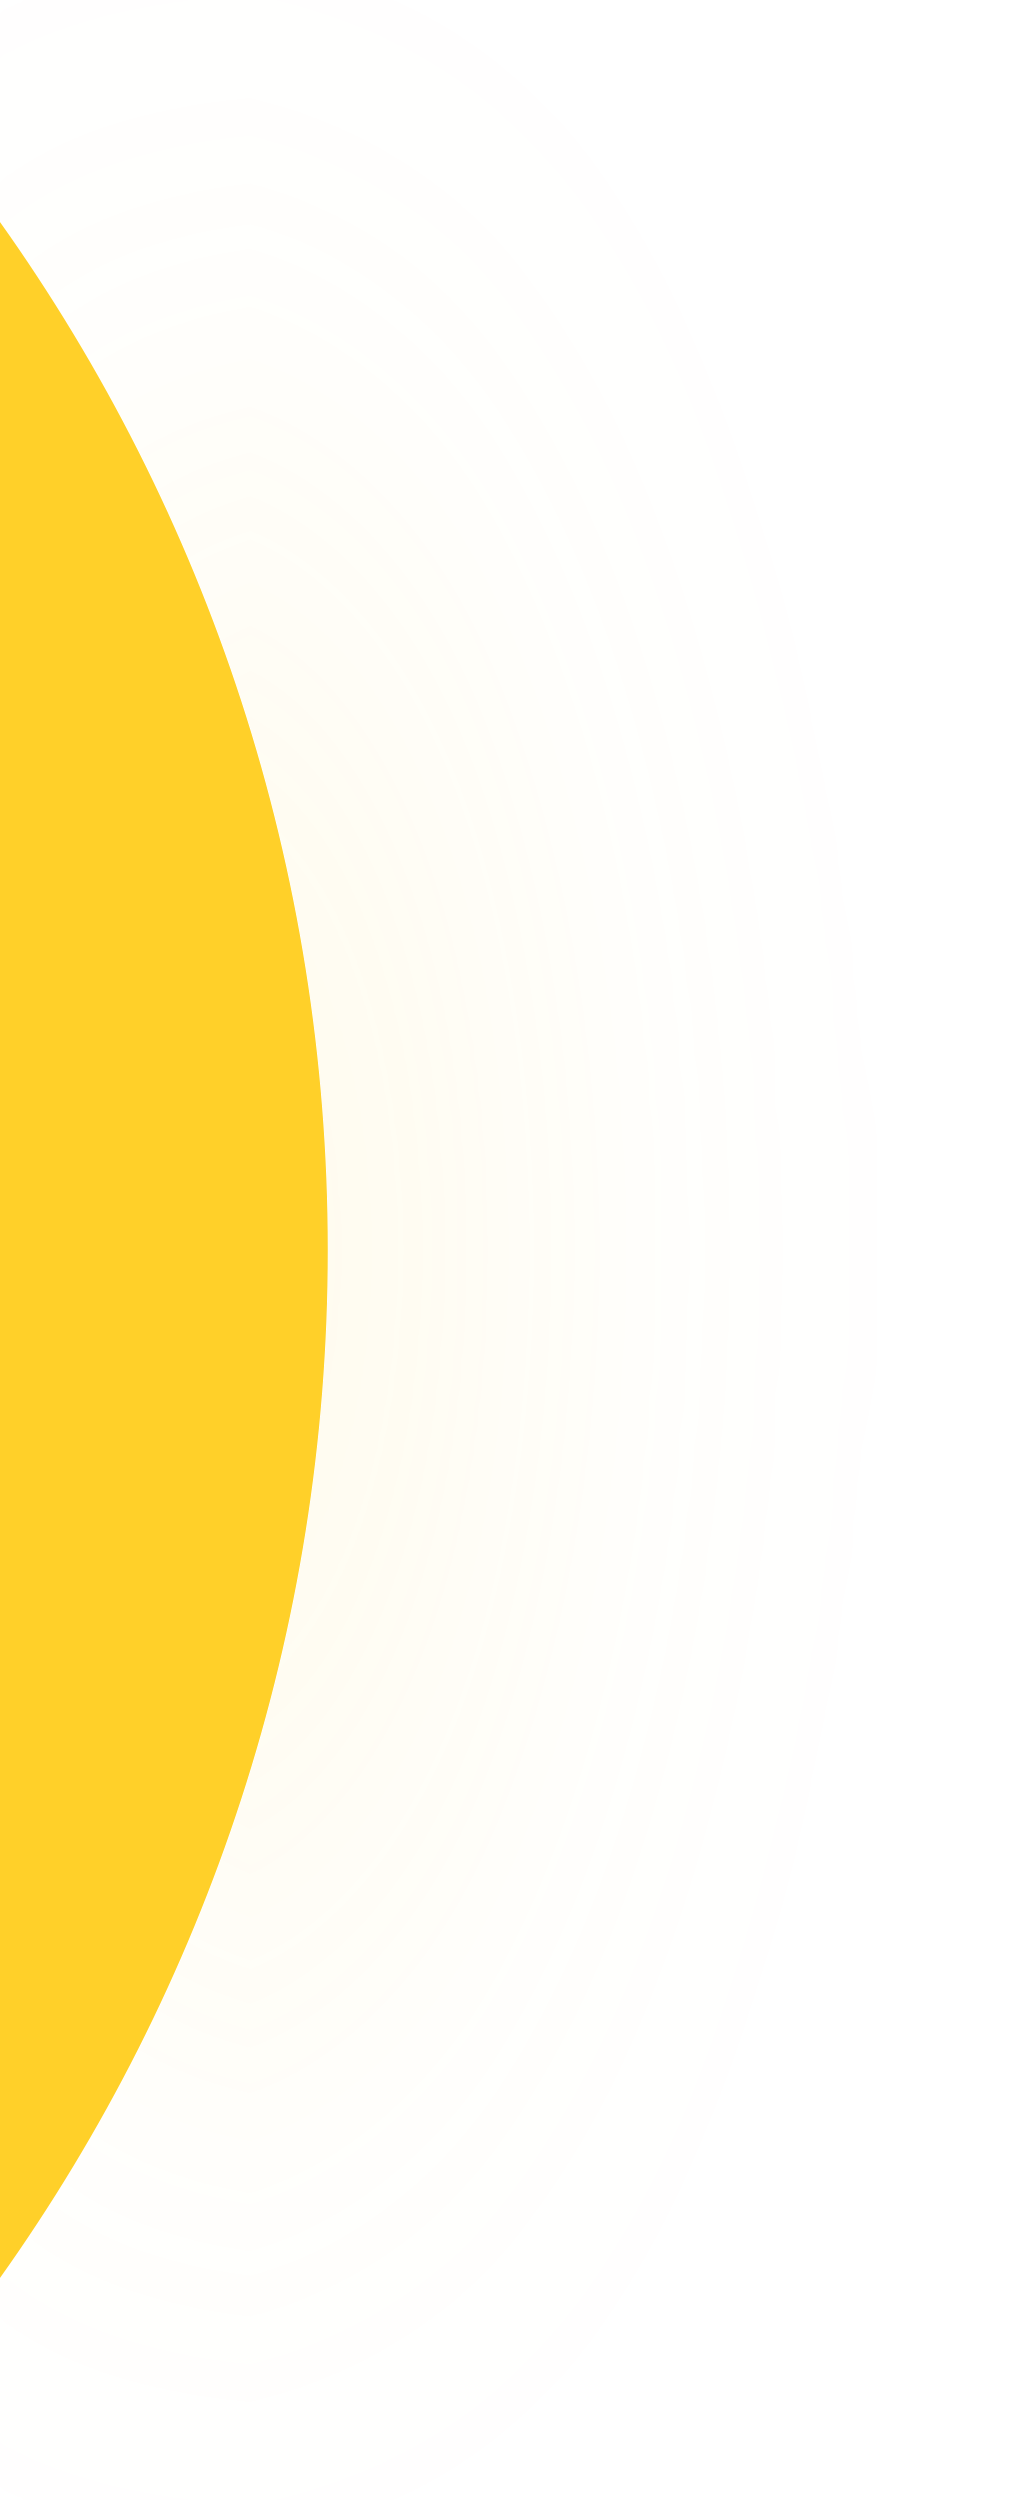
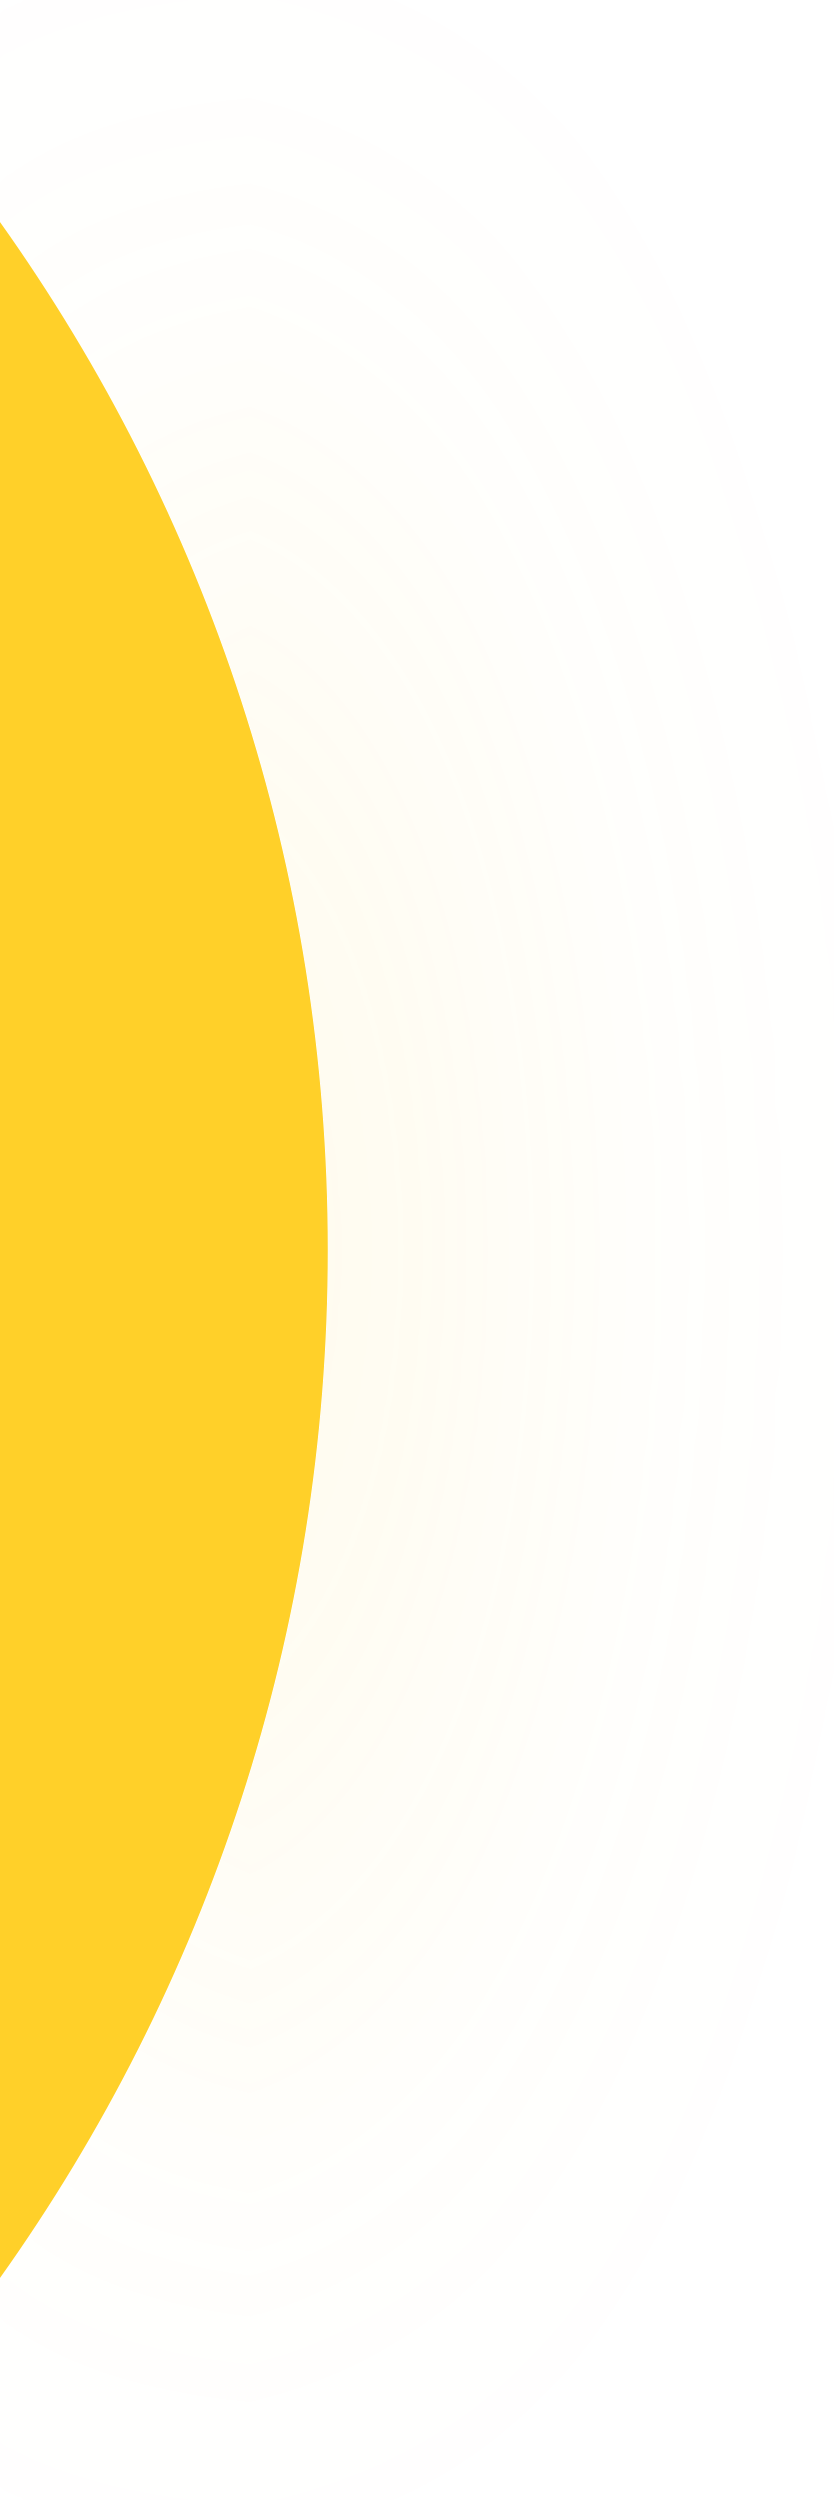
- <svg xmlns="http://www.w3.org/2000/svg" width="368" height="900" viewBox="0 0 368 900" fill="none">
+ <svg xmlns="http://www.w3.org/2000/svg" width="300" height="900" viewBox="0 0 300 900" fill="none">
  <g filter="url(#filter0_d_7_7)">
    <path fill-rule="evenodd" clip-rule="evenodd" d="M0 820.061C74.304 715.639 118 587.922 118 450C118 312.078 74.304 184.361 0 79.939V820.061Z" fill="#FFD029" />
  </g>
  <defs>
    <filter id="filter0_d_7_7" x="-250" y="-170.061" width="618" height="1240.12" filterUnits="userSpaceOnUse" color-interpolation-filters="sRGB">
      <feFlood flood-opacity="0" result="BackgroundImageFix" />
      <feColorMatrix in="SourceAlpha" type="matrix" values="0 0 0 0 0 0 0 0 0 0 0 0 0 0 0 0 0 0 127 0" result="hardAlpha" />
      <feOffset />
      <feGaussianBlur stdDeviation="125" />
      <feComposite in2="hardAlpha" operator="out" />
      <feColorMatrix type="matrix" values="0 0 0 0 1 0 0 0 0 0.815 0 0 0 0 0.163 0 0 0 0.2 0" />
      <feBlend mode="normal" in2="BackgroundImageFix" result="effect1_dropShadow_7_7" />
      <feBlend mode="normal" in="SourceGraphic" in2="effect1_dropShadow_7_7" result="shape" />
    </filter>
  </defs>
</svg>
